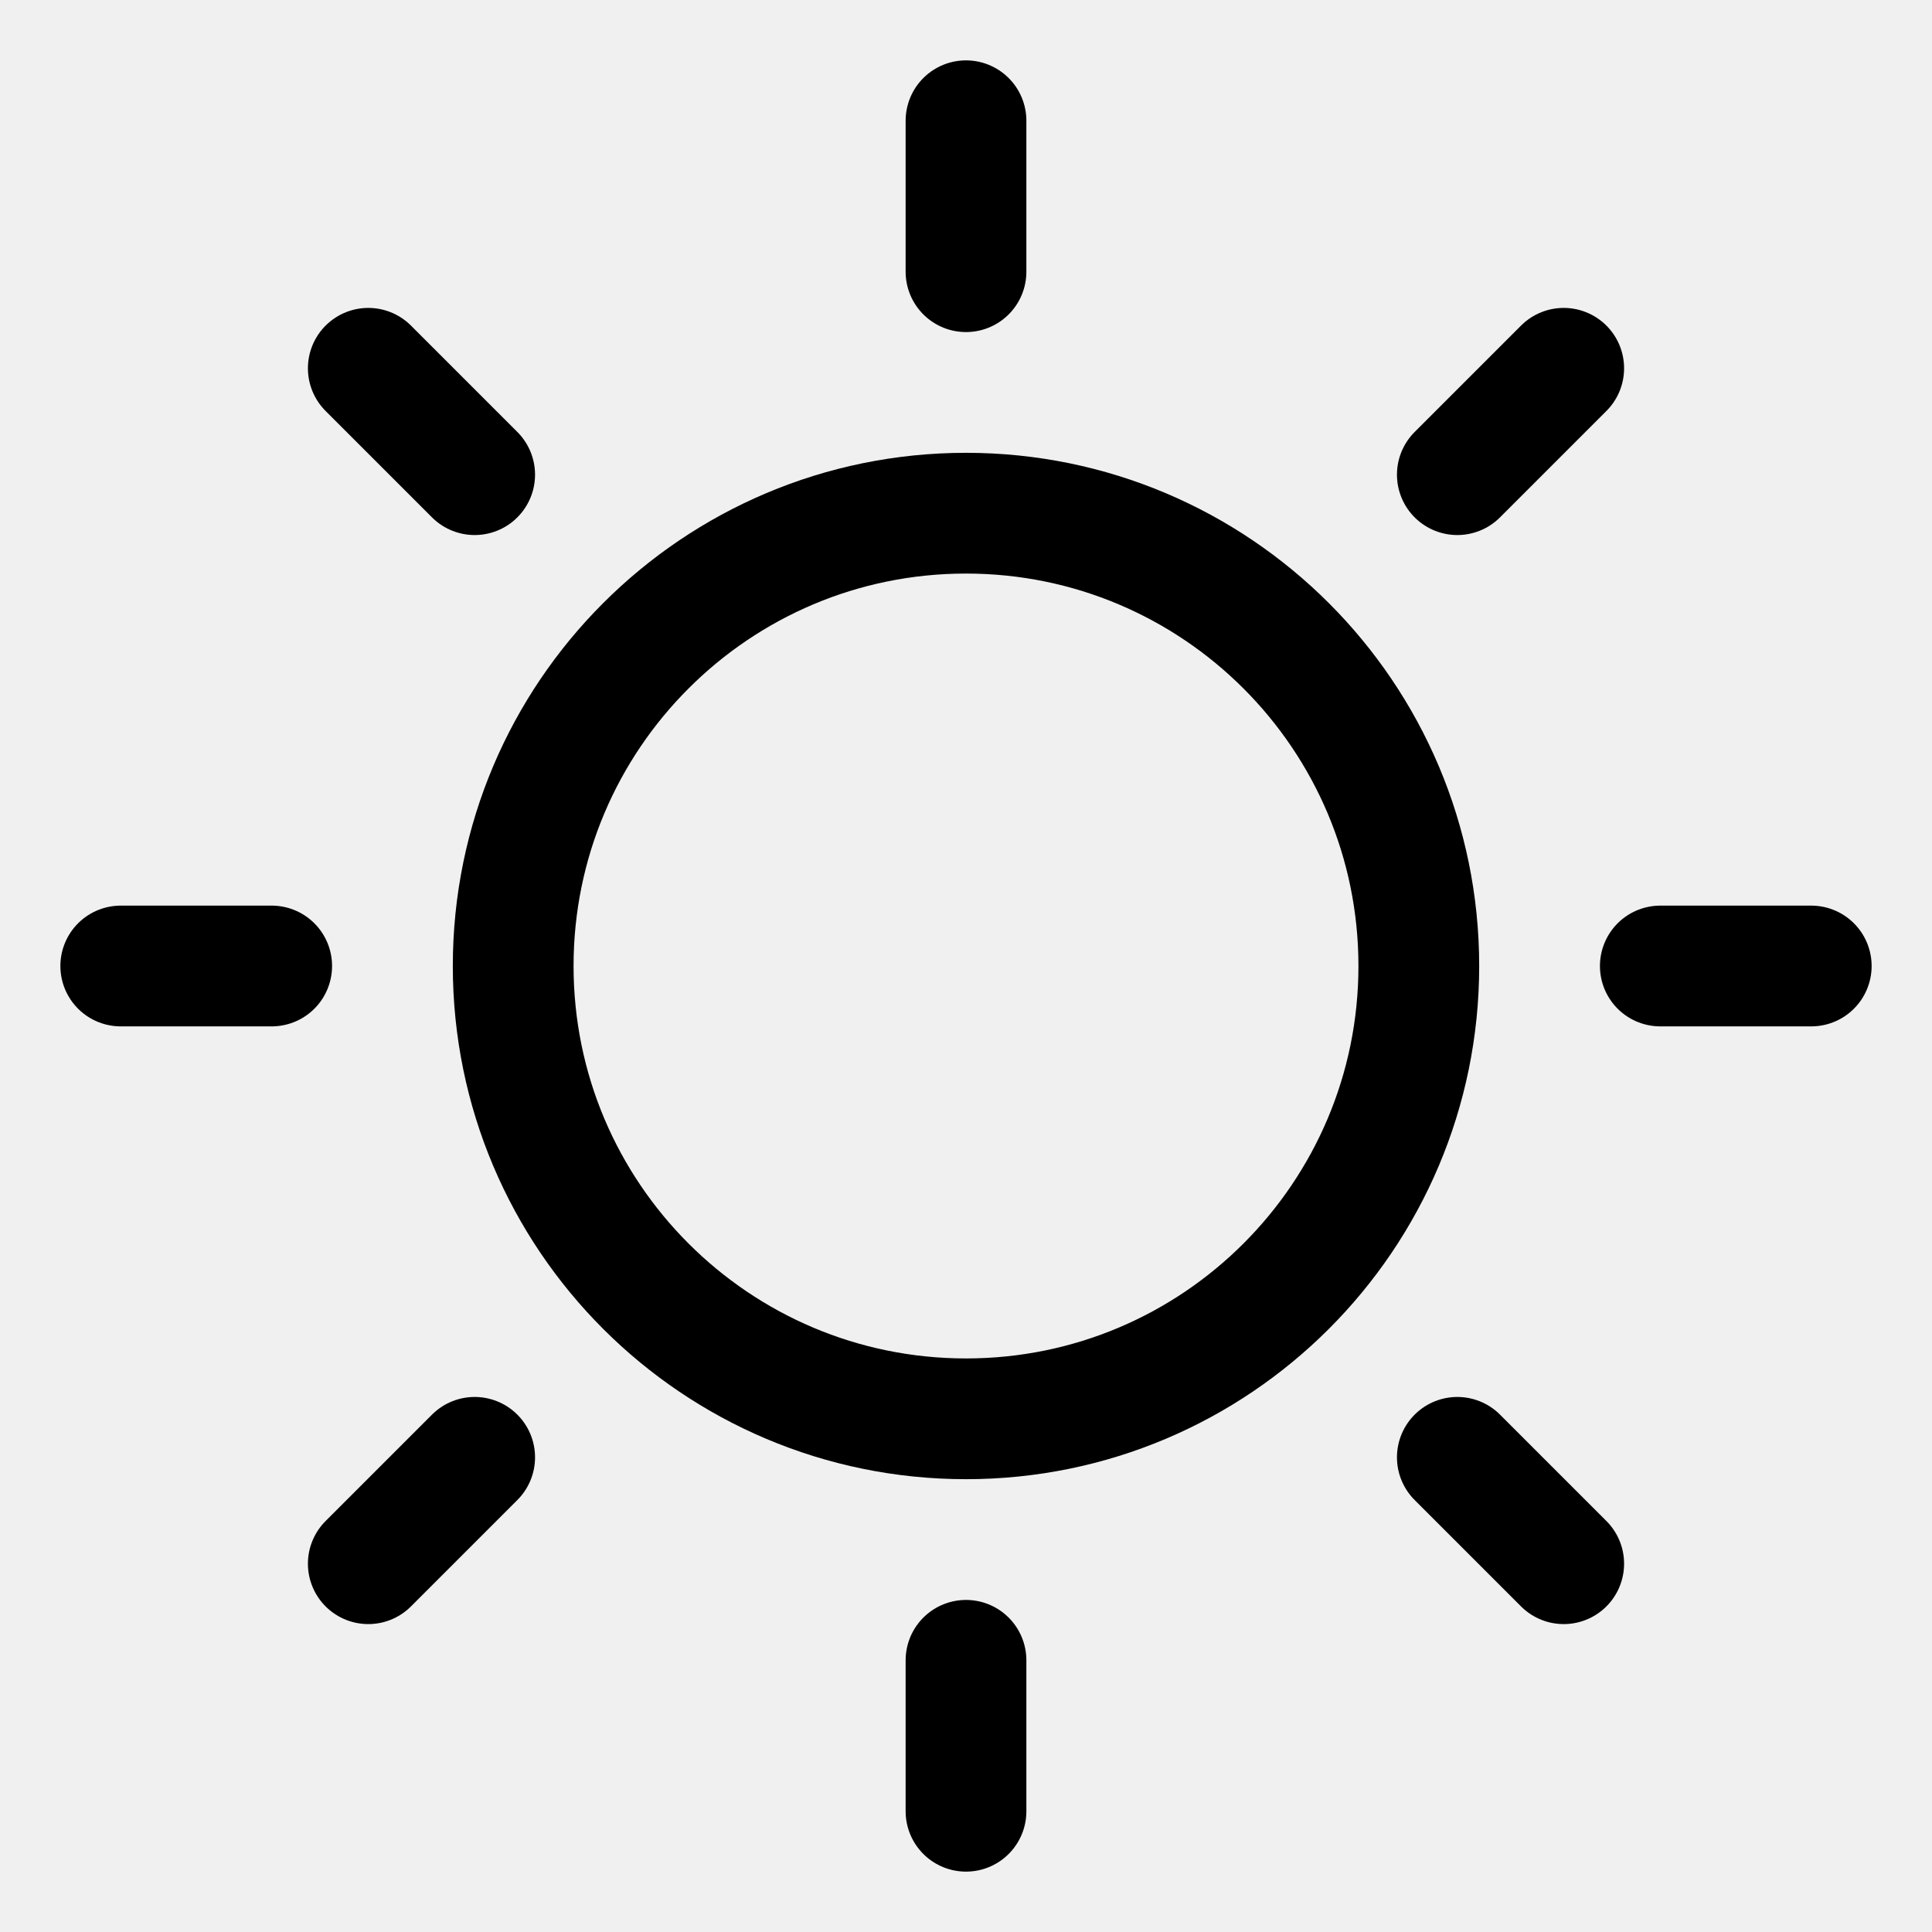
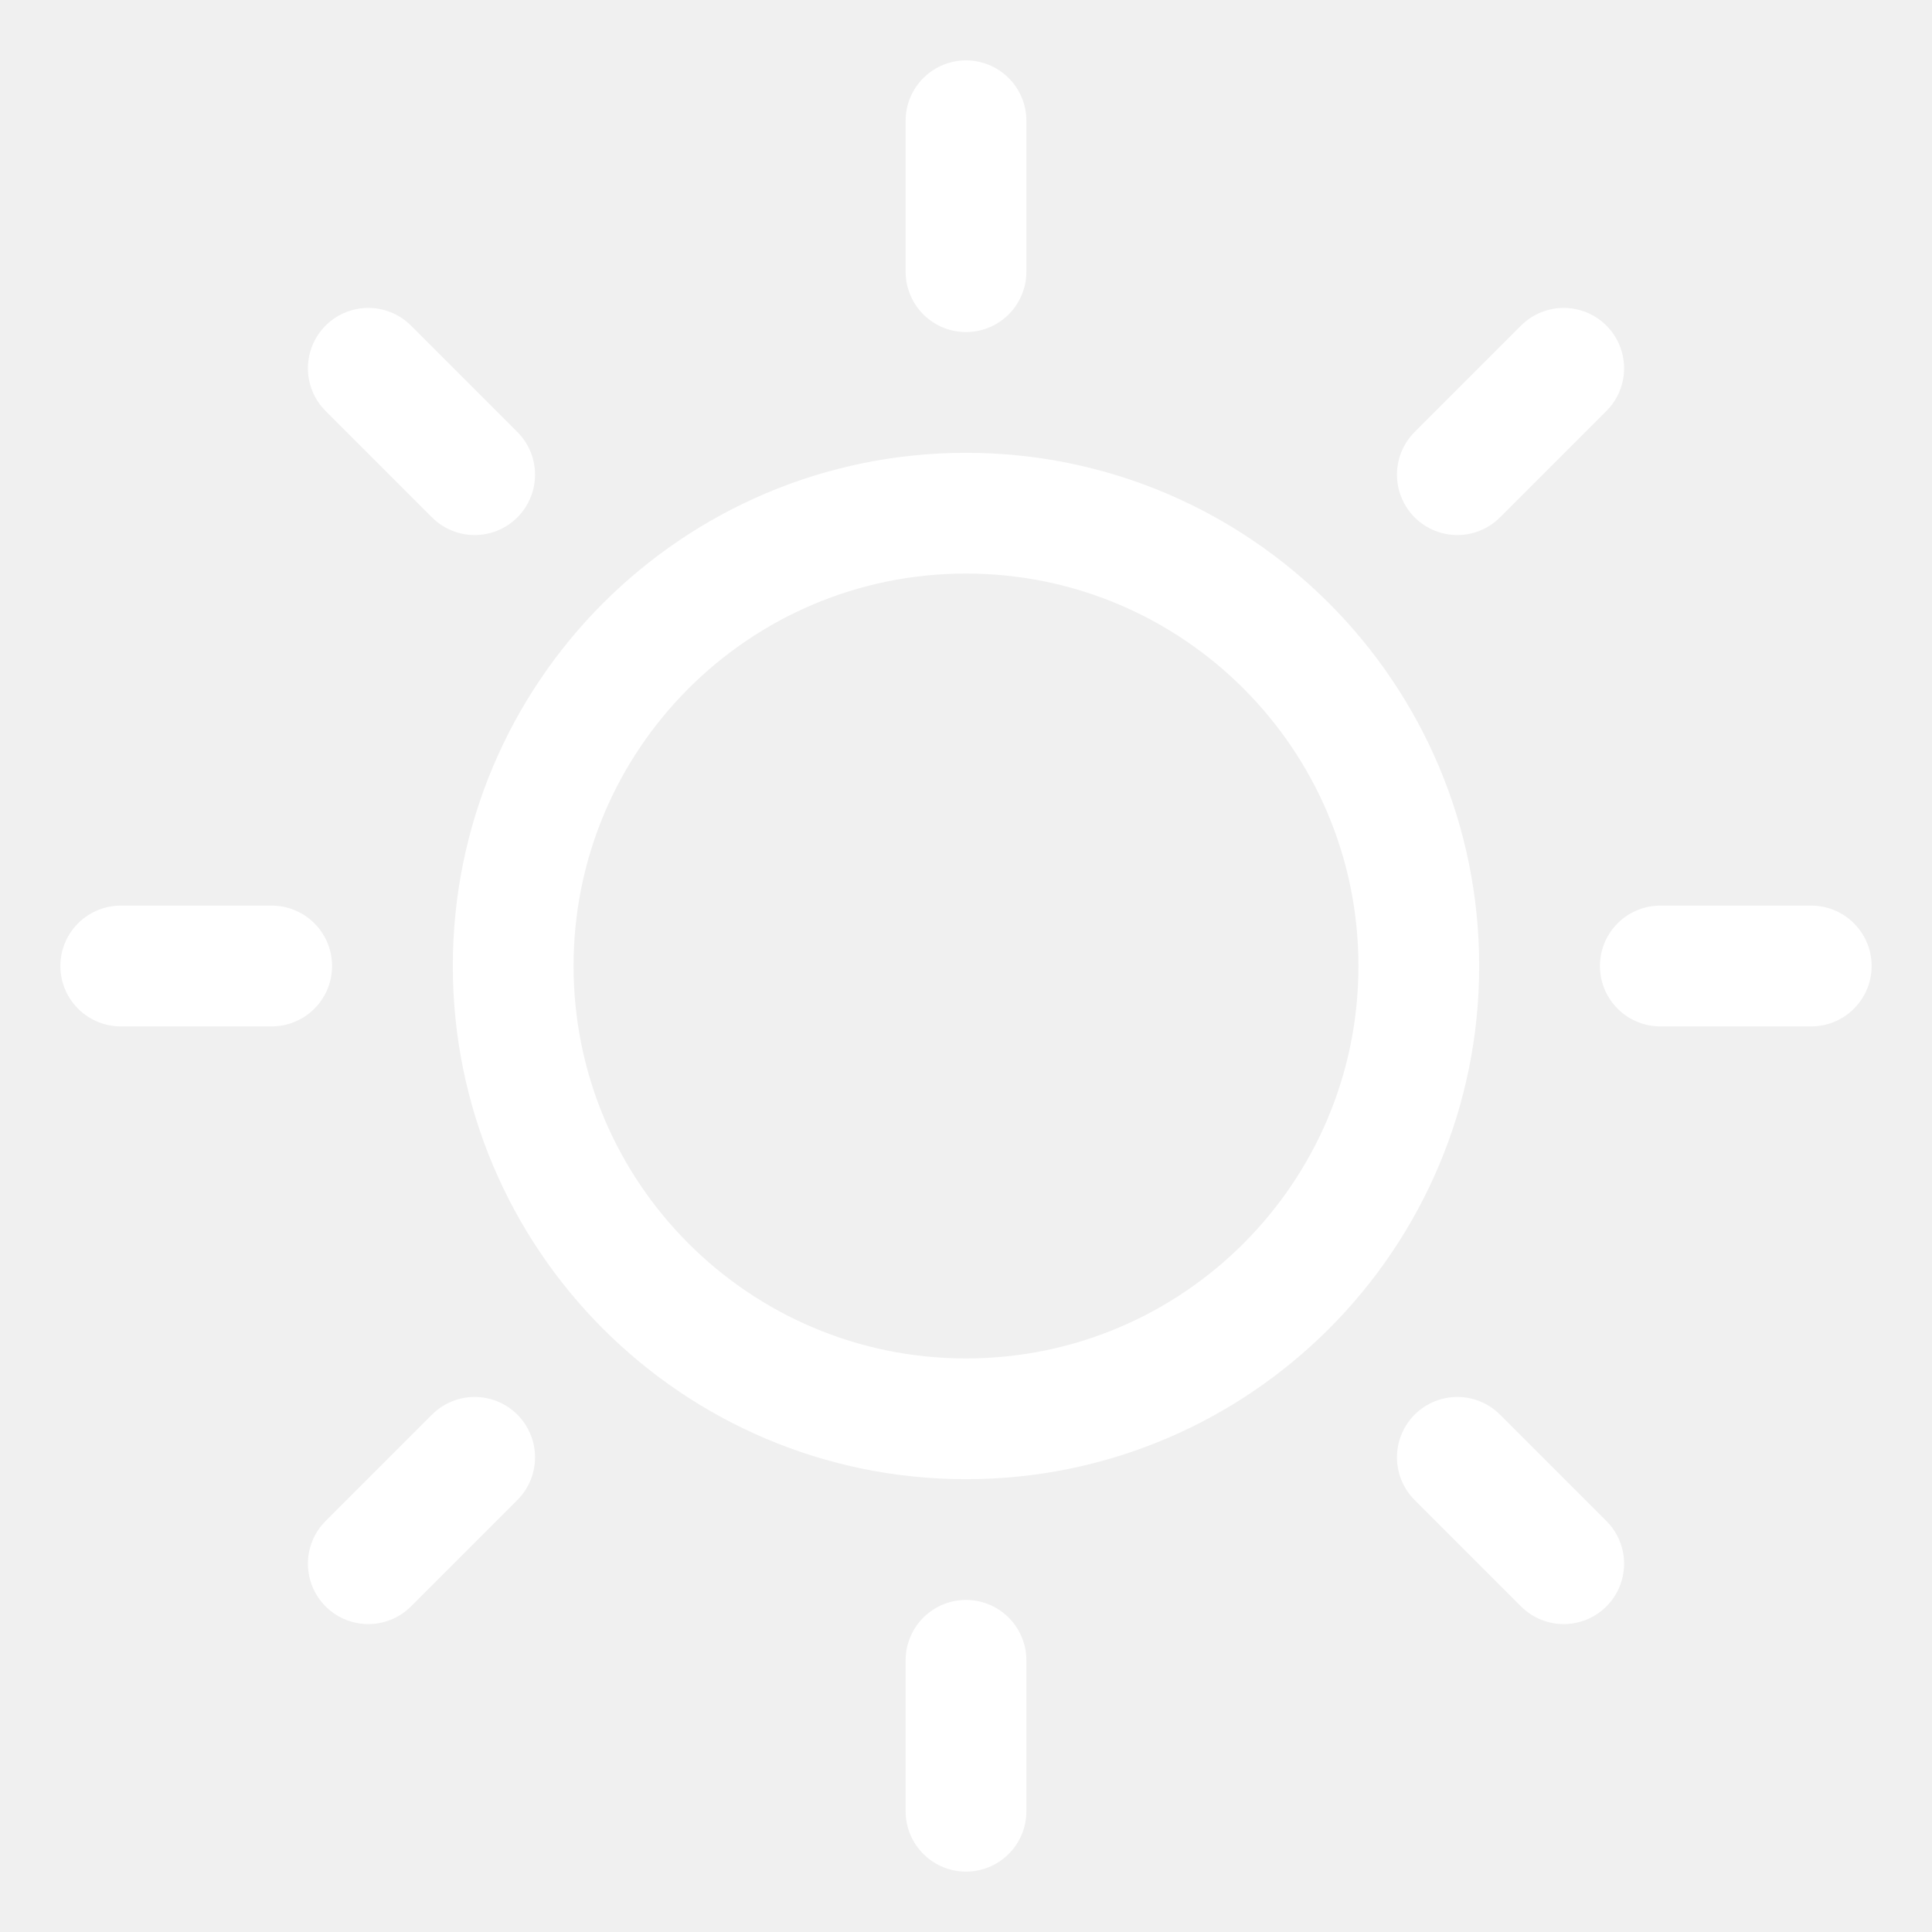
<svg xmlns="http://www.w3.org/2000/svg" width="16" height="16" viewBox="0 0 16 16" fill="none">
-   <path d="M8 11.75C10.071 11.75 11.75 10.071 11.75 8C11.75 5.929 10.071 4.25 8 4.25C5.929 4.25 4.25 5.929 4.25 8C4.25 10.071 5.929 11.75 8 11.75Z" stroke="black" stroke-linecap="round" stroke-linejoin="round" />
-   <path d="M8 2.25V1" stroke="black" stroke-linecap="round" stroke-linejoin="round" />
-   <path d="M3.931 3.931L3.05 3.05" stroke="black" stroke-linecap="round" stroke-linejoin="round" />
-   <path d="M2.25 8H1" stroke="black" stroke-linecap="round" stroke-linejoin="round" />
-   <path d="M3.931 12.069L3.05 12.95" stroke="black" stroke-linecap="round" stroke-linejoin="round" />
-   <path d="M8 13.75V15" stroke="black" stroke-linecap="round" stroke-linejoin="round" />
-   <path d="M12.069 12.069L12.95 12.95" stroke="black" stroke-linecap="round" stroke-linejoin="round" />
-   <path d="M13.75 8H15" stroke="black" stroke-linecap="round" stroke-linejoin="round" />
-   <path d="M12.069 3.931L12.95 3.05" stroke="black" stroke-linecap="round" stroke-linejoin="round" />
+   <path d="M8 11.75C10.071 11.75 11.75 10.071 11.75 8C11.75 5.929 10.071 4.25 8 4.25C5.929 4.25 4.25 5.929 4.25 8C4.25 10.071 5.929 11.75 8 11.75Z" stroke="white" stroke-linecap="round" stroke-linejoin="round" />
+   <path d="M8 2.25V1" stroke="white" stroke-linecap="round" stroke-linejoin="round" />
+   <path d="M3.931 3.931L3.05 3.05" stroke="white" stroke-linecap="round" stroke-linejoin="round" />
+   <path d="M2.25 8H1" stroke="white" stroke-linecap="round" stroke-linejoin="round" />
+   <path d="M3.931 12.069L3.05 12.95" stroke="white" stroke-linecap="round" stroke-linejoin="round" />
+   <path d="M8 13.75V15" stroke="white" stroke-linecap="round" stroke-linejoin="round" />
+   <path d="M12.069 12.069L12.95 12.95" stroke="white" stroke-linecap="round" stroke-linejoin="round" />
+   <path d="M13.75 8H15" stroke="white" stroke-linecap="round" stroke-linejoin="round" />
+   <path d="M12.069 3.931L12.95 3.05" stroke="white" stroke-linecap="round" stroke-linejoin="round" />
</svg>
